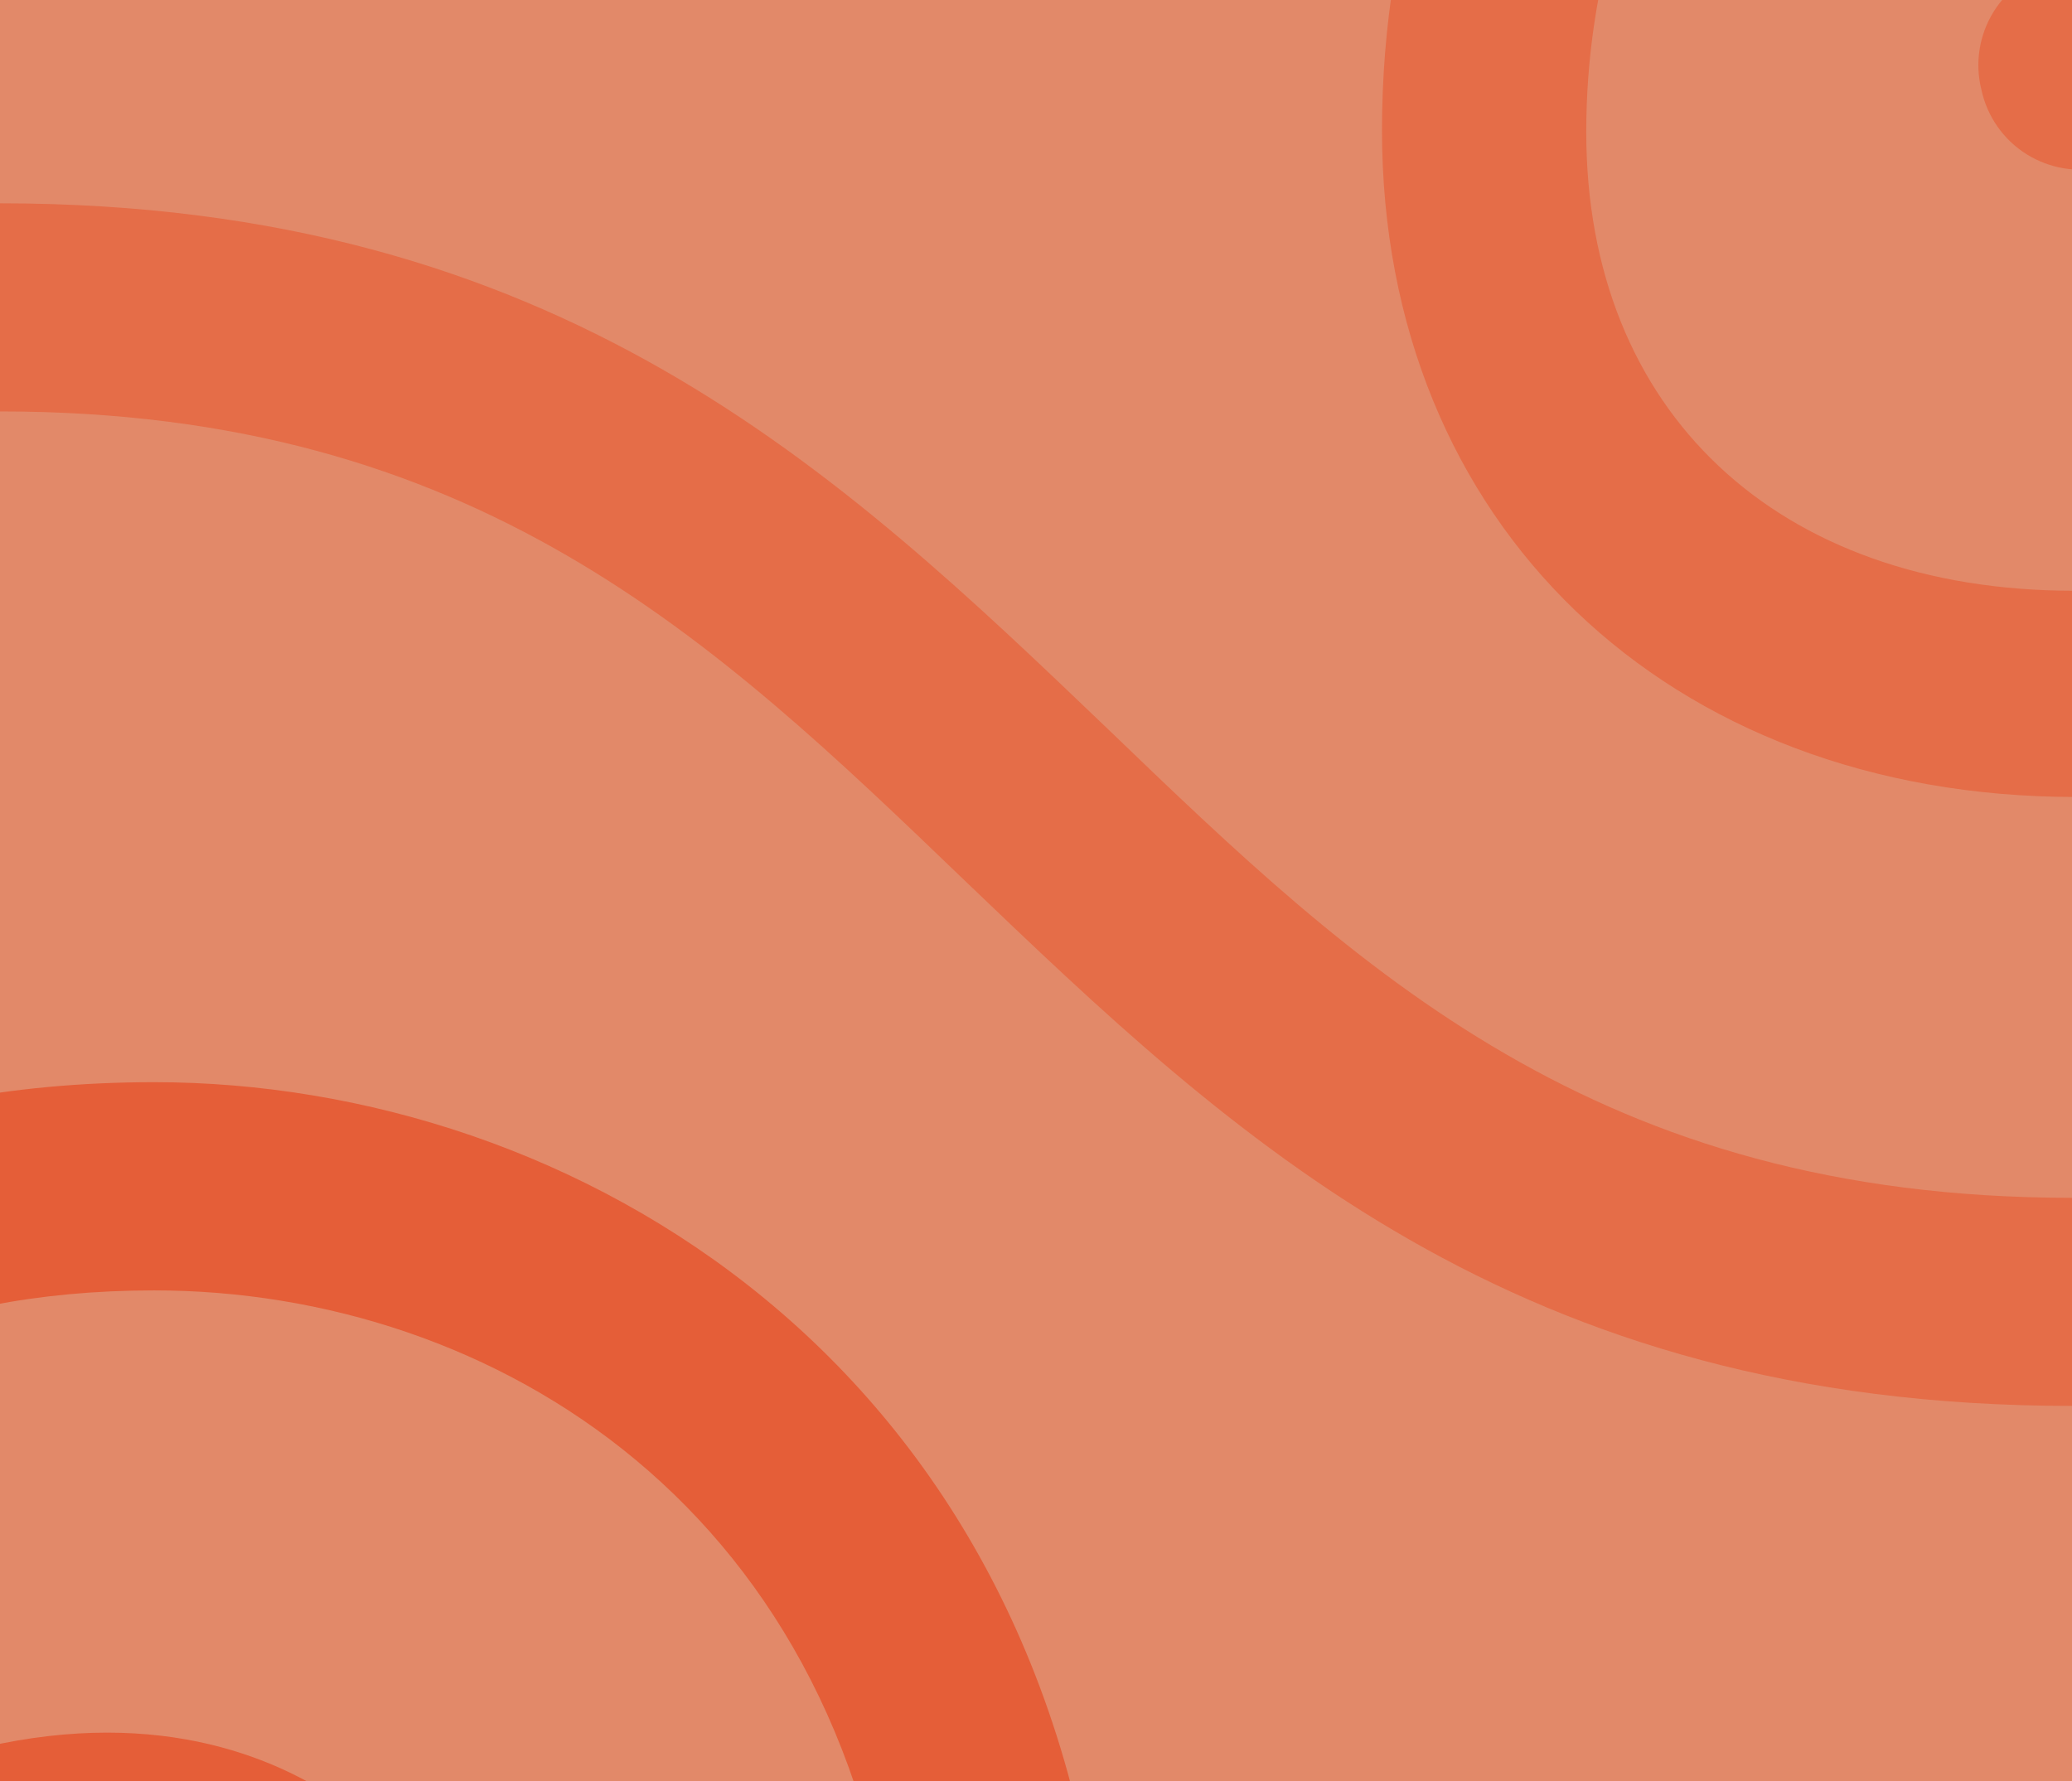
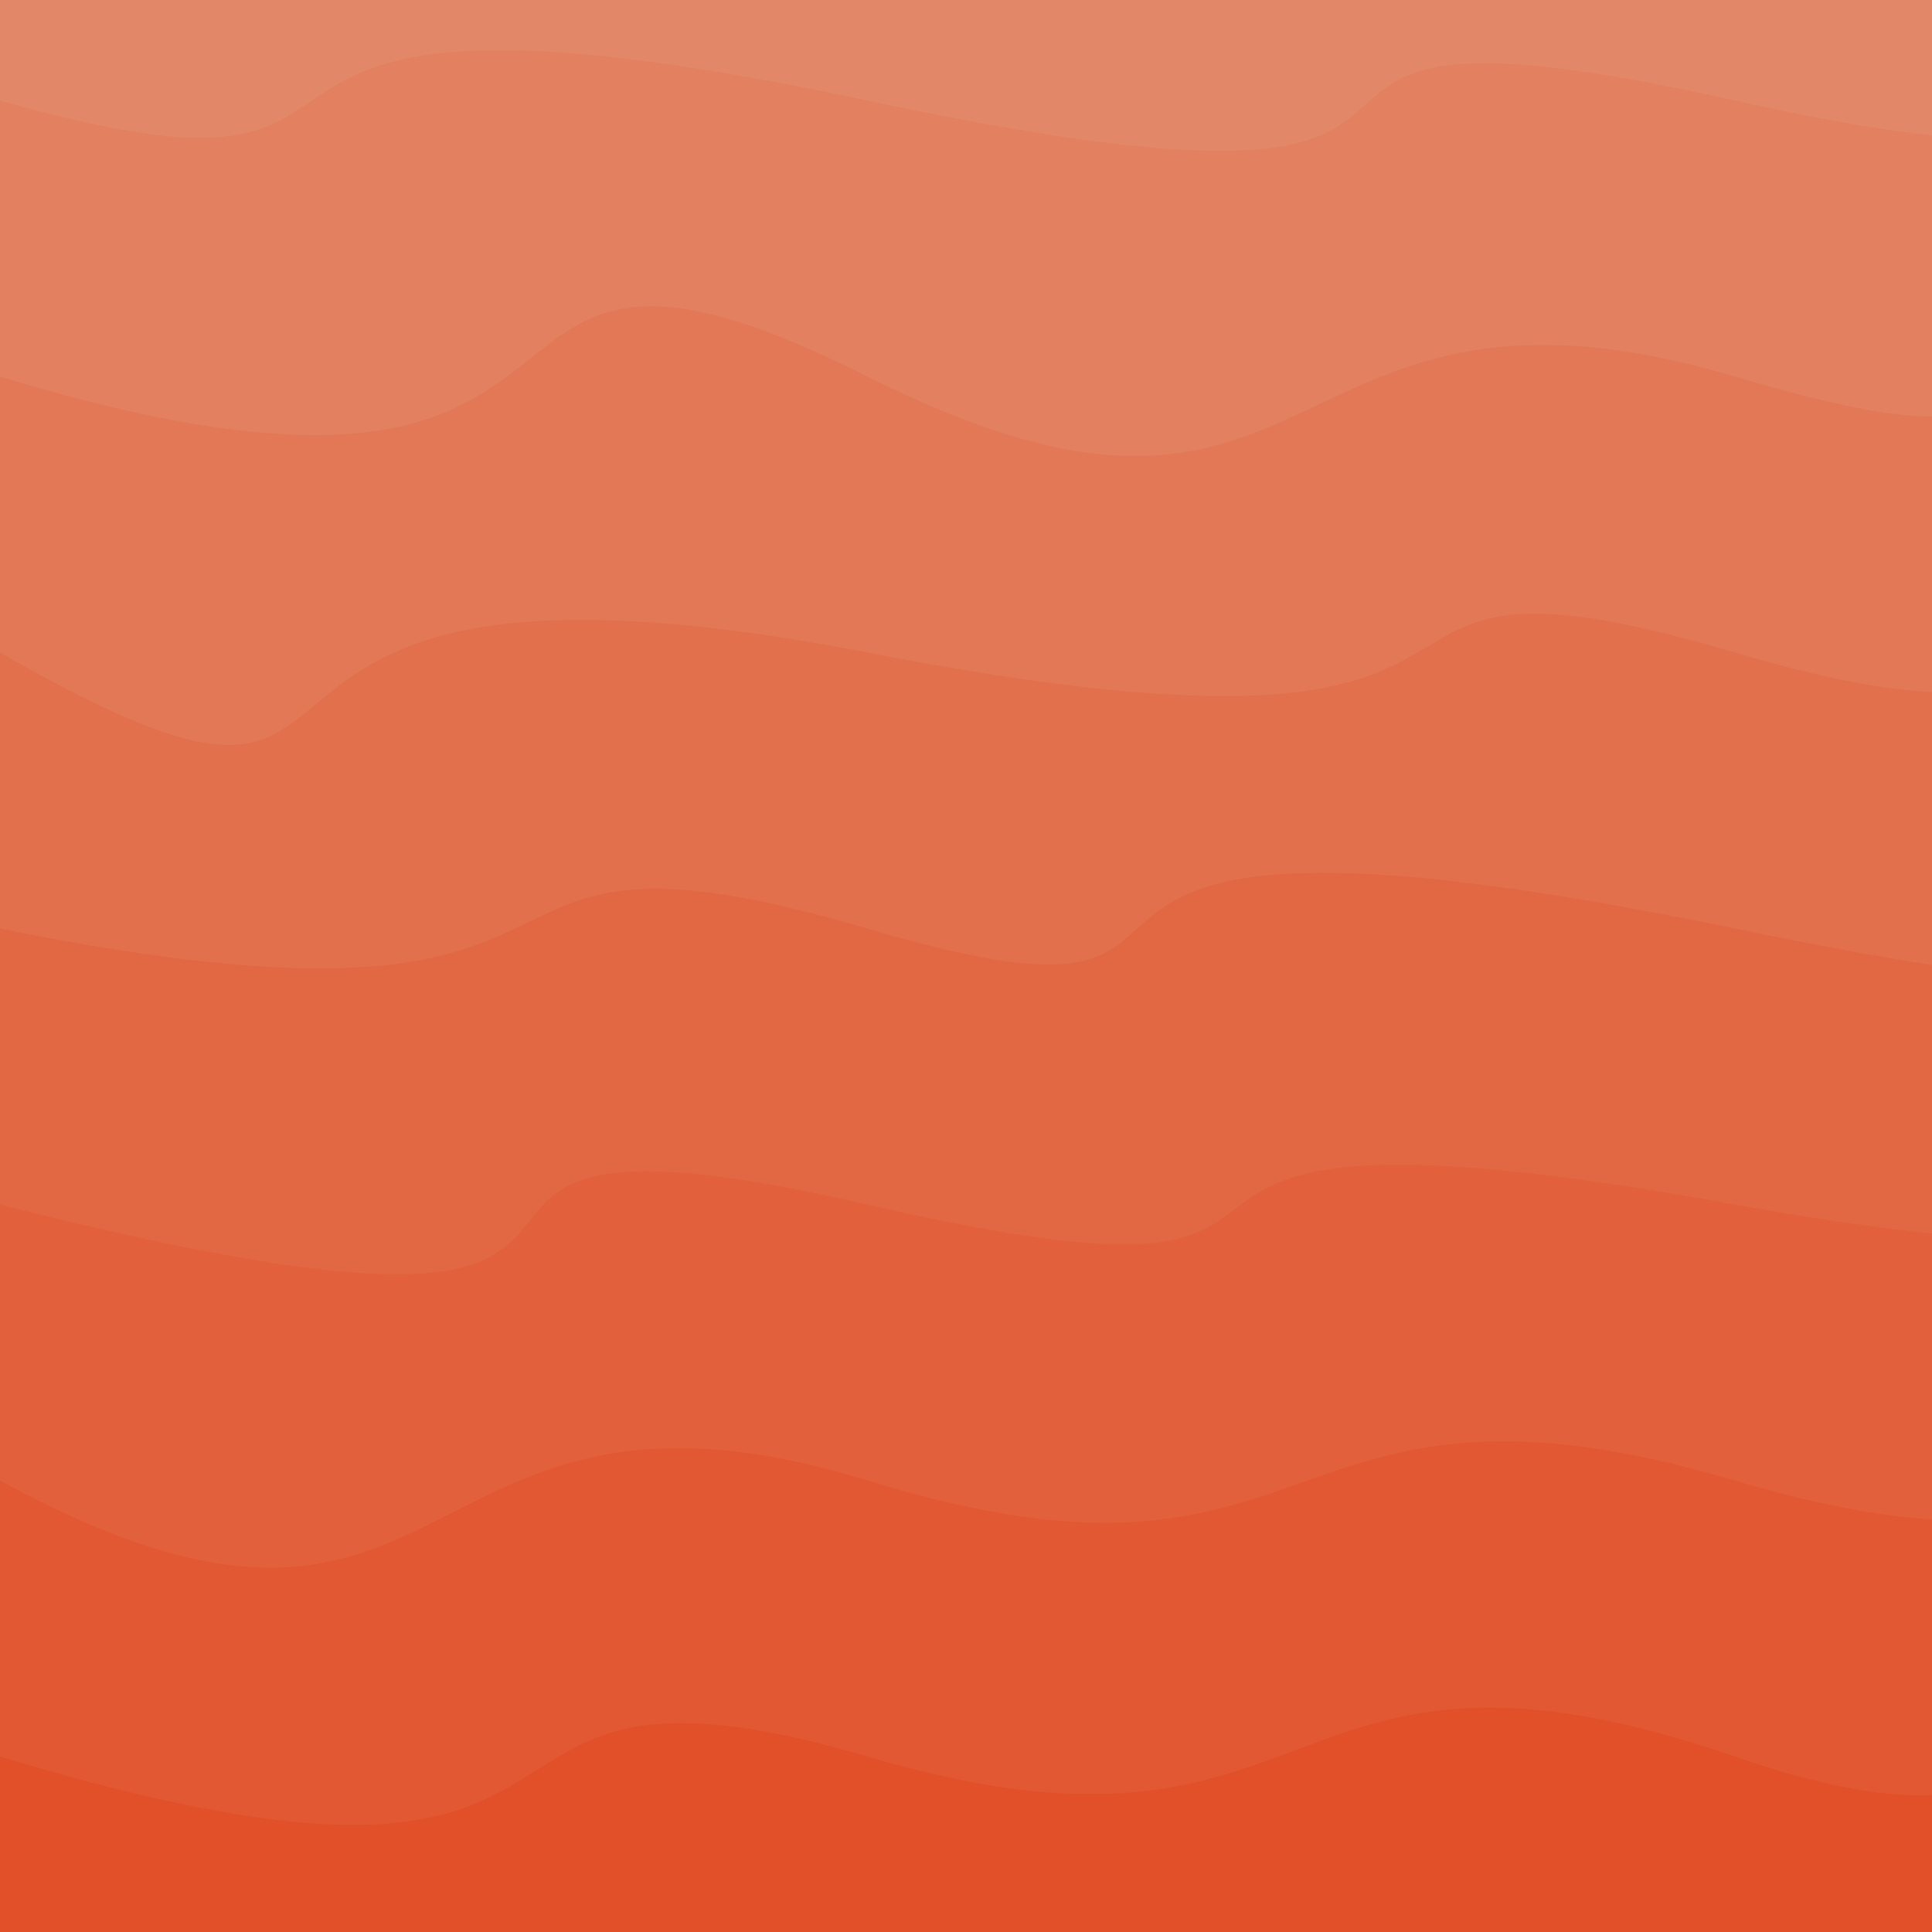
- <svg xmlns="http://www.w3.org/2000/svg" width="35.584" height="30.585" transform="scale(2)">
-   <rect x="0" y="0" width="100%" height="100%" fill="hsla(16, 68%, 65%, 1)" />
-   <path d="M36.908 9.243c-5.014 0-7.266 3.575-7.266 7.117 0 3.376 2.45 5.726 5.959 5.726 1.307 0 2.45-.463 3.244-1.307.744-.811 1.125-1.903 1.042-3.095-.066-.811-.546-1.655-1.274-2.185-.596-.447-1.639-.894-3.162-.546-.48.1-.778.58-.662 1.06.1.48.58.777 1.06.661.695-.149 1.274-.066 1.705.249.364.265.546.645.562.893.05.679-.165 1.308-.579 1.755-.446.48-1.125.744-1.936.744-2.55 0-4.188-1.538-4.188-3.938 0-2.466 1.44-5.347 5.495-5.347 2.897 0 6.008 1.888 6.388 6.058.166 1.804.067 5.147-2.598 7.034a.868.868 0 00-.142.122c-1.311.783-2.87 1.301-4.972 1.301-4.088 0-6.123-1.952-8.275-4.021-2.317-2.218-4.7-4.518-9.517-4.518-4.094 0-6.439 1.676-8.479 3.545.227-1.102.289-2.307.17-3.596-.496-5.263-4.567-7.662-8.159-7.662-5.015 0-7.265 3.574-7.265 7.116 0 3.377 2.45 5.727 5.958 5.727 1.307 0 2.449-.463 3.243-1.308.745-.81 1.126-1.903 1.043-3.095-.066-.81-.546-1.654-1.274-2.184-.596-.447-1.639-.894-3.161-.546-.48.1-.778.58-.662 1.06.099.48.579.777 1.059.66.695-.148 1.275-.065 1.705.25.364.264.546.645.563.893.05.679-.166 1.307-.58 1.754-.447.48-1.125.745-1.936.745-2.549 0-4.188-1.539-4.188-3.939 0-2.466 1.44-5.345 5.495-5.345 2.897 0 6.008 1.87 6.389 6.057.163 1.781.064 5.06-2.504 6.96-1.36.864-2.978 1.447-5.209 1.447-4.088 0-6.124-1.952-8.275-4.021-2.317-2.218-4.7-4.518-9.516-4.518v1.787c4.088 0 6.123 1.953 8.275 4.022 2.317 2.218 4.7 4.518 9.516 4.518 4.8 0 7.2-2.3 9.517-4.518 2.151-2.069 4.187-4.022 8.275-4.022s6.124 1.953 8.275 4.022c2.318 2.218 4.701 4.518 9.517 4.518 4.8 0 7.2-2.3 9.516-4.518 2.152-2.069 4.188-4.022 8.276-4.022s6.123 1.953 8.275 4.022c2.317 2.218 4.7 4.518 9.517 4.518v-1.788c-4.088 0-6.124-1.952-8.275-4.021-2.318-2.218-4.701-4.518-9.517-4.518-4.103 0-6.45 1.683-8.492 3.556.237-1.118.304-2.343.184-3.656-.497-5.263-4.568-7.663-8.16-7.663z" stroke-width="1" stroke="none" fill="hsla(13, 77%, 56%, 1)" />
-   <path d="M23.42 41.086a.896.896 0 01-.729-.38.883.883 0 01.215-1.242c2.665-1.887 2.764-5.23 2.599-7.034-.38-4.187-3.492-6.058-6.389-6.058-4.055 0-5.495 2.88-5.495 5.346 0 2.4 1.639 3.94 4.188 3.94.81 0 1.49-.265 1.936-.745.414-.447.63-1.076.58-1.755-.017-.248-.2-.629-.547-.893-.43-.315-1.026-.398-1.704-.249a.868.868 0 01-1.06-.662.868.868 0 01.662-1.059c1.523-.348 2.566.1 3.161.546.729.53 1.209 1.374 1.275 2.185.083 1.191-.298 2.284-1.043 3.095-.794.844-1.936 1.307-3.244 1.307-3.508 0-5.958-2.35-5.958-5.726 0-3.542 2.25-7.117 7.266-7.117 3.591 0 7.663 2.4 8.16 7.663.347 3.79-.828 6.868-3.344 8.656a.824.824 0 01-.53.182zm0-30.585a.896.896 0 01-.729-.38.883.883 0 01.215-1.242c2.665-1.887 2.764-5.23 2.599-7.034-.381-4.187-3.493-6.058-6.389-6.058-4.055 0-5.495 2.88-5.495 5.346 0 2.4 1.639 3.94 4.188 3.94.81 0 1.49-.266 1.936-.746.414-.446.629-1.075.58-1.754-.017-.248-.2-.629-.547-.894-.43-.314-1.026-.397-1.705-.248A.868.868 0 0117.014.77a.868.868 0 01.662-1.06c1.523-.347 2.566.1 3.161.547.729.53 1.209 1.374 1.275 2.185.083 1.191-.298 2.284-1.043 3.095-.794.844-1.936 1.307-3.244 1.307-3.508 0-5.958-2.35-5.958-5.726 0-3.542 2.25-7.117 7.266-7.117 3.591 0 7.663 2.4 8.16 7.663.347 3.79-.828 6.868-3.344 8.656a.824.824 0 01-.53.182zm29.956 1.572c-4.8 0-7.2-2.3-9.517-4.518-2.151-2.069-4.187-4.022-8.275-4.022S29.46 5.486 27.31 7.555c-2.317 2.218-4.7 4.518-9.517 4.518-4.8 0-7.2-2.3-9.516-4.518C6.124 5.486 4.088 3.533 0 3.533s-6.124 1.953-8.275 4.022c-2.317 2.218-4.7 4.518-9.517 4.518-4.8 0-7.2-2.3-9.516-4.518-2.152-2.069-4.188-4.022-8.276-4.022V1.746c4.8 0 7.2 2.3 9.517 4.518 2.152 2.069 4.187 4.022 8.275 4.022s6.124-1.953 8.276-4.022C-7.2 4.046-4.816 1.746 0 1.746c4.8 0 7.2 2.3 9.517 4.518 2.151 2.069 4.187 4.022 8.275 4.022s6.124-1.953 8.275-4.022c2.318-2.218 4.7-4.518 9.517-4.518 4.8 0 7.2 2.3 9.517 4.518 2.151 2.069 4.187 4.022 8.275 4.022s6.124-1.953 8.275-4.022c2.317-2.218 4.7-4.518 9.517-4.518v1.787c-4.088 0-6.124 1.953-8.275 4.022-2.317 2.234-4.717 4.518-9.517 4.518z" stroke-width="1" stroke="none" fill="hsla(14, 75%, 59%, 1)" />
+ <svg xmlns="http://www.w3.org/2000/svg" class="border shadow-md" viewBox="0 0 576.4 576.4" preserveAspectRatio="none" style="width: 576.4px; height: 576.4px;">
+   <rect class="bg" id="bg" x="0" y="0" width="576.4" height="576.4" fill="#ffffff" />
+   <g transform="rotate(0 288.2 288.2)">
+     <path d="M -258.80 -52.34 S -203.00 -93.51             0.00 -52.34 119.40 -93.51             258.80 -52.34 378.20 -131.34             517.60 -52.34 637.00 -129.34             776.40 -52.34 887.20 -124.34             1035.20 -52.34 h 110 V 776.4 H -258.80 Z" fill="#E28868" id="-1" />
+     <path d="M -258.80 30.00 S -145.00 -11.17             0.00 30.00 28.80 -19.00             258.80 30.00 333.60 -11.17             517.60 30.00 587.40 -11.17             776.40 30.00 895.20 -11.17             1035.20 30.00 h 110 V 776.4 H -258.80 Z" fill="#e2805f" id="0" />
+     <path d="M -258.80 112.34 S -207.00 49.34             0.00 112.34 119.40 42.34             258.80 112.34 378.20 71.17             517.60 112.34 519.40 71.17             776.40 112.34 792.20 61.34             1035.20 112.34 h 110 V 776.4 H -258.80 Z" fill="#e27856" id="1" />
+     <path d="M -258.80 194.69 S -139.40 114.69             0.00 194.69 31.80 150.69             258.80 194.69 378.20 153.51             517.60 194.69 574.40 153.51             776.40 194.69 895.80 136.69             1035.20 194.69 h 110 V 776.4 H -258.80 Z" fill="#e2704d" id="2" />
+     <path d="M -258.80 277.03 S -204.00 235.86             0.00 277.03 119.40 235.86             258.80 277.03 261.60 224.03             517.60 277.03 586.40 233.03             776.40 277.03 895.80 209.03             1035.20 277.03 h 110 V 776.4 H -258.80 Z" fill="#e26844" id="3" />
+     <path d="M -258.80 359.37 S -248.00 296.37             0.00 359.37 79.80 318.20             258.80 359.37 290.60 318.20             517.60 359.37 637.00 308.37             776.40 359.37 776.20 318.20             1035.20 359.37 h 110 V 776.4 H -258.80 Z" fill="#e2603b" id="4" />
+     <path d="M -258.80 441.71 S -139.40 365.71             0.00 441.71 119.40 398.71             258.80 441.71 378.20 400.54             517.60 441.71 612.40 400.54             776.40 441.71 895.80 369.71             1035.20 441.71 h 110 V 776.4 H -258.80 Z" fill="#e25832" id="5" />
+     <path id="6" d="M -258.80 524.06 S -205.00 462.06             0.00 524.06 119.40 482.89             258.80 524.06 378.20 476.06             517.60 524.06 573.40 450.06             776.40 524.06 895.80 479.06             1035.20 524.06 h 110 V 776.4 H -258.80 Z" fill="#e25029" />
+   </g>
</svg>
